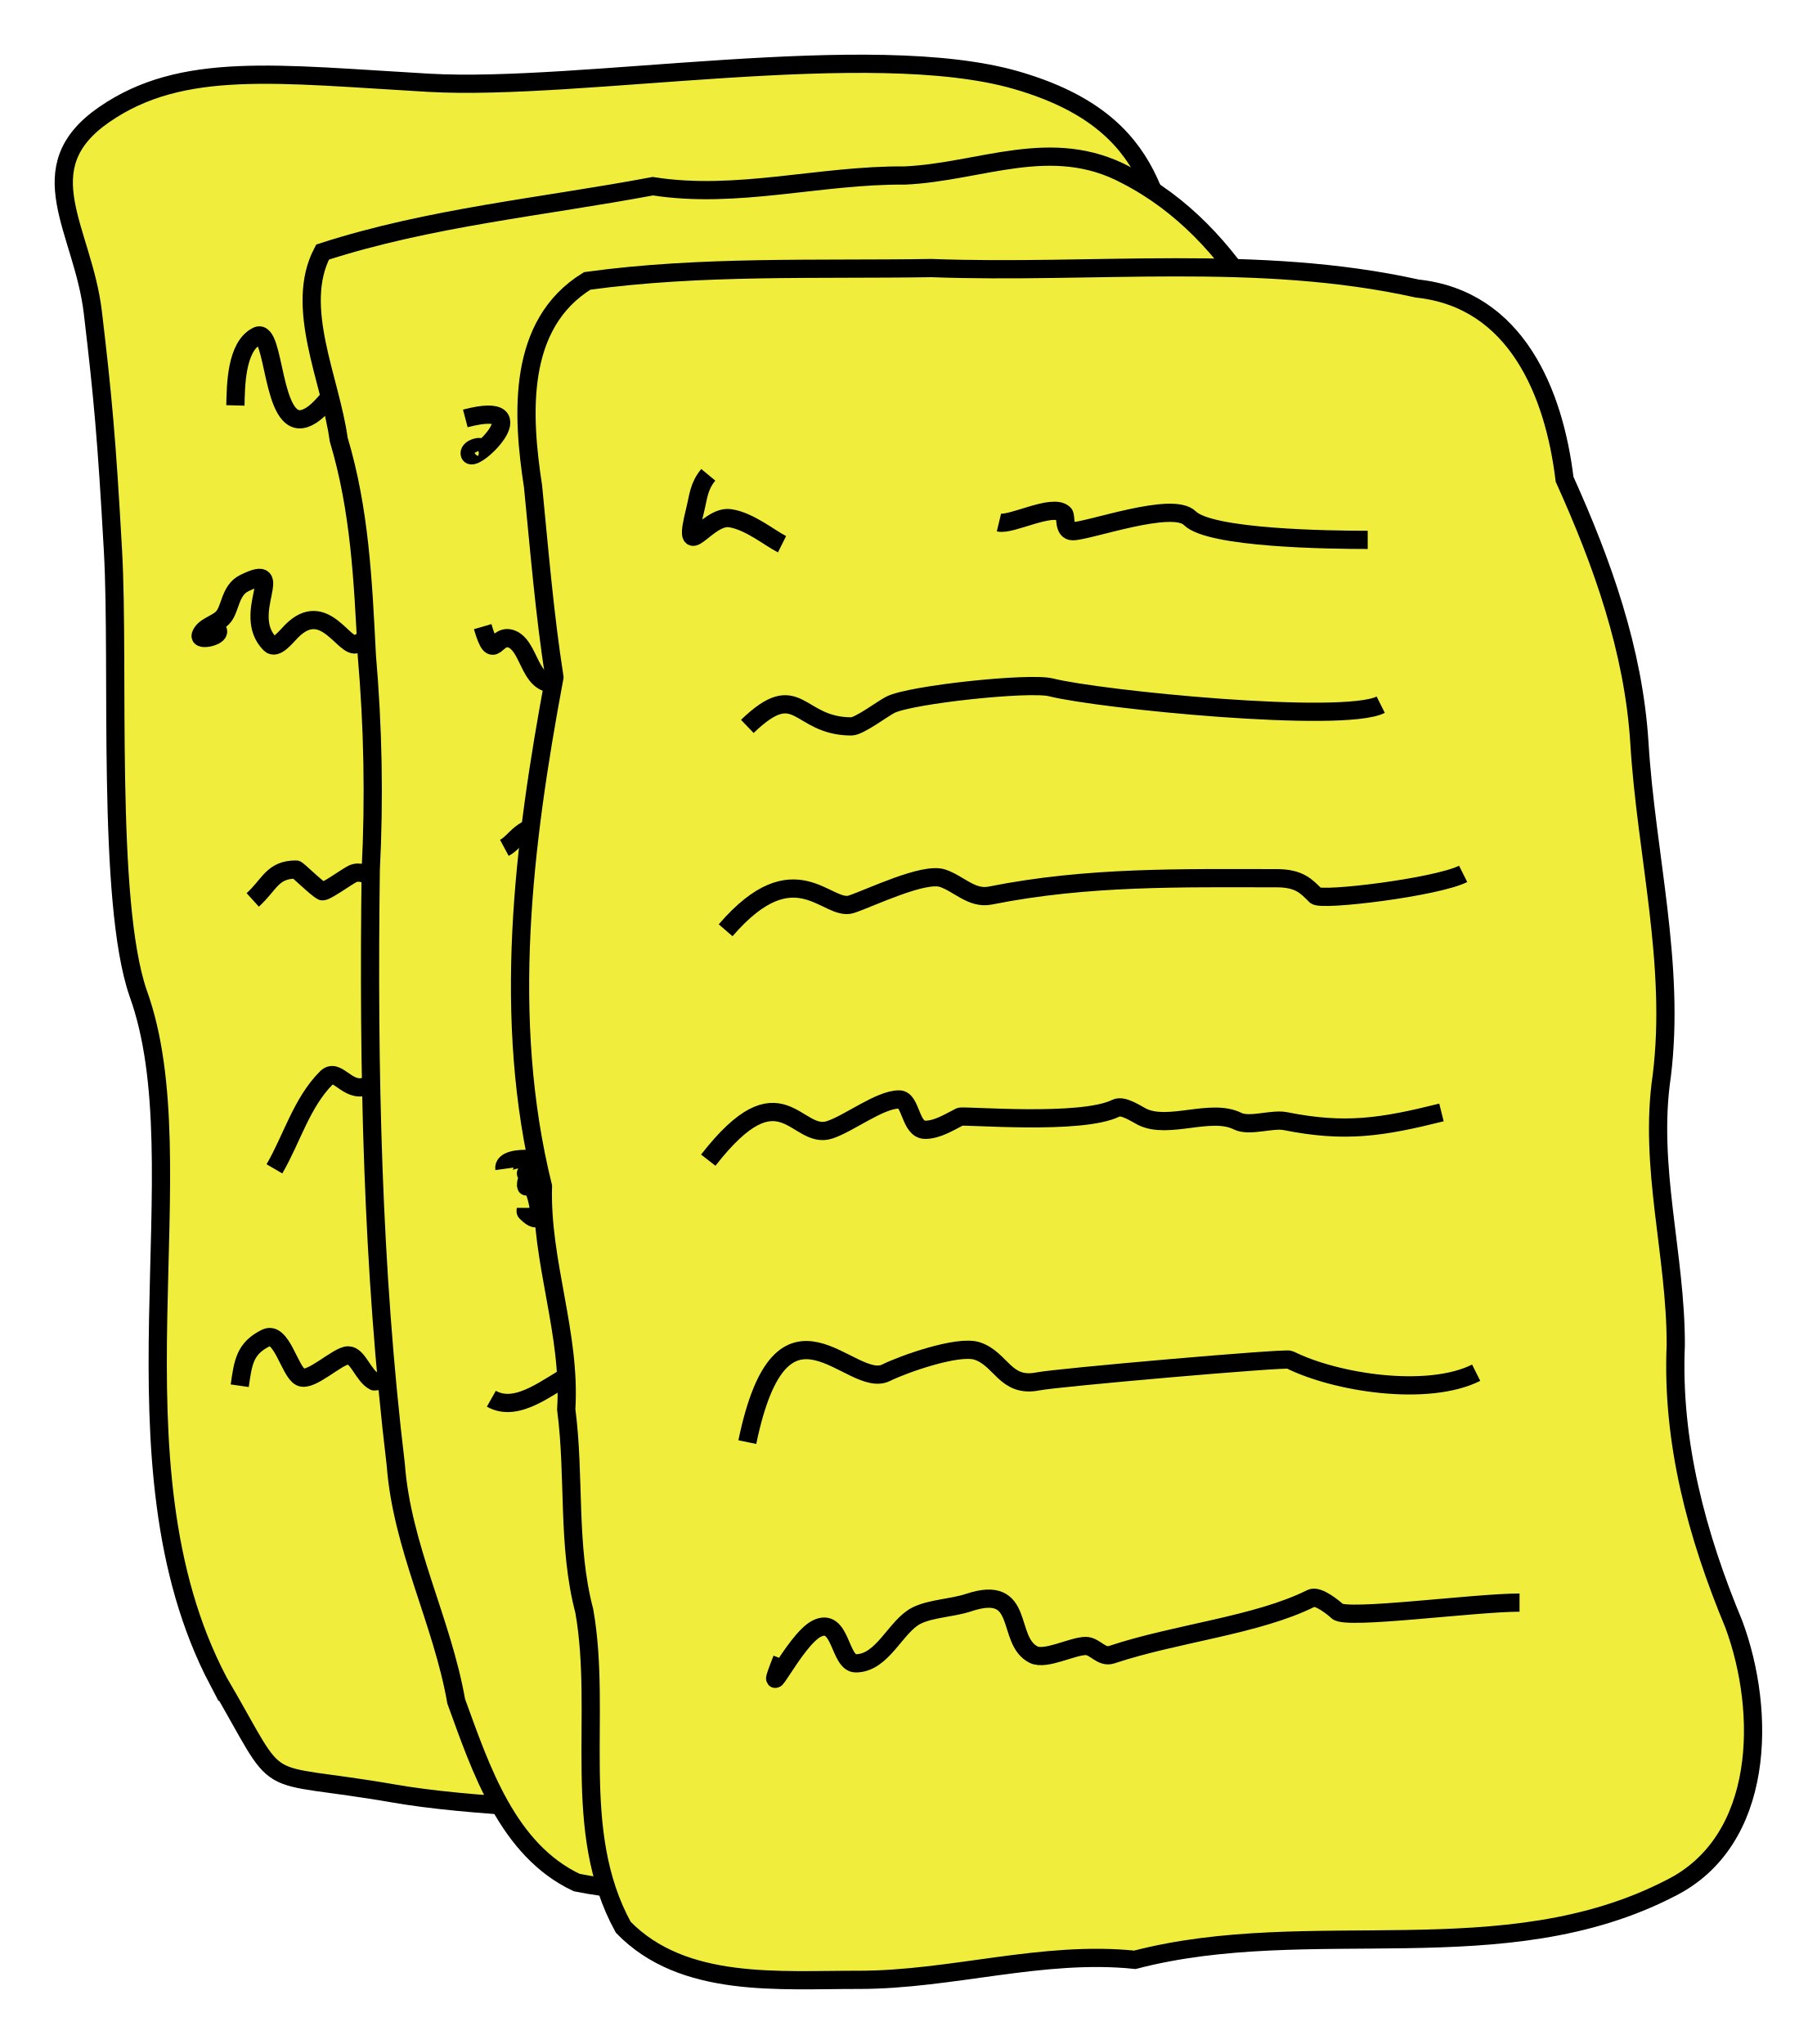
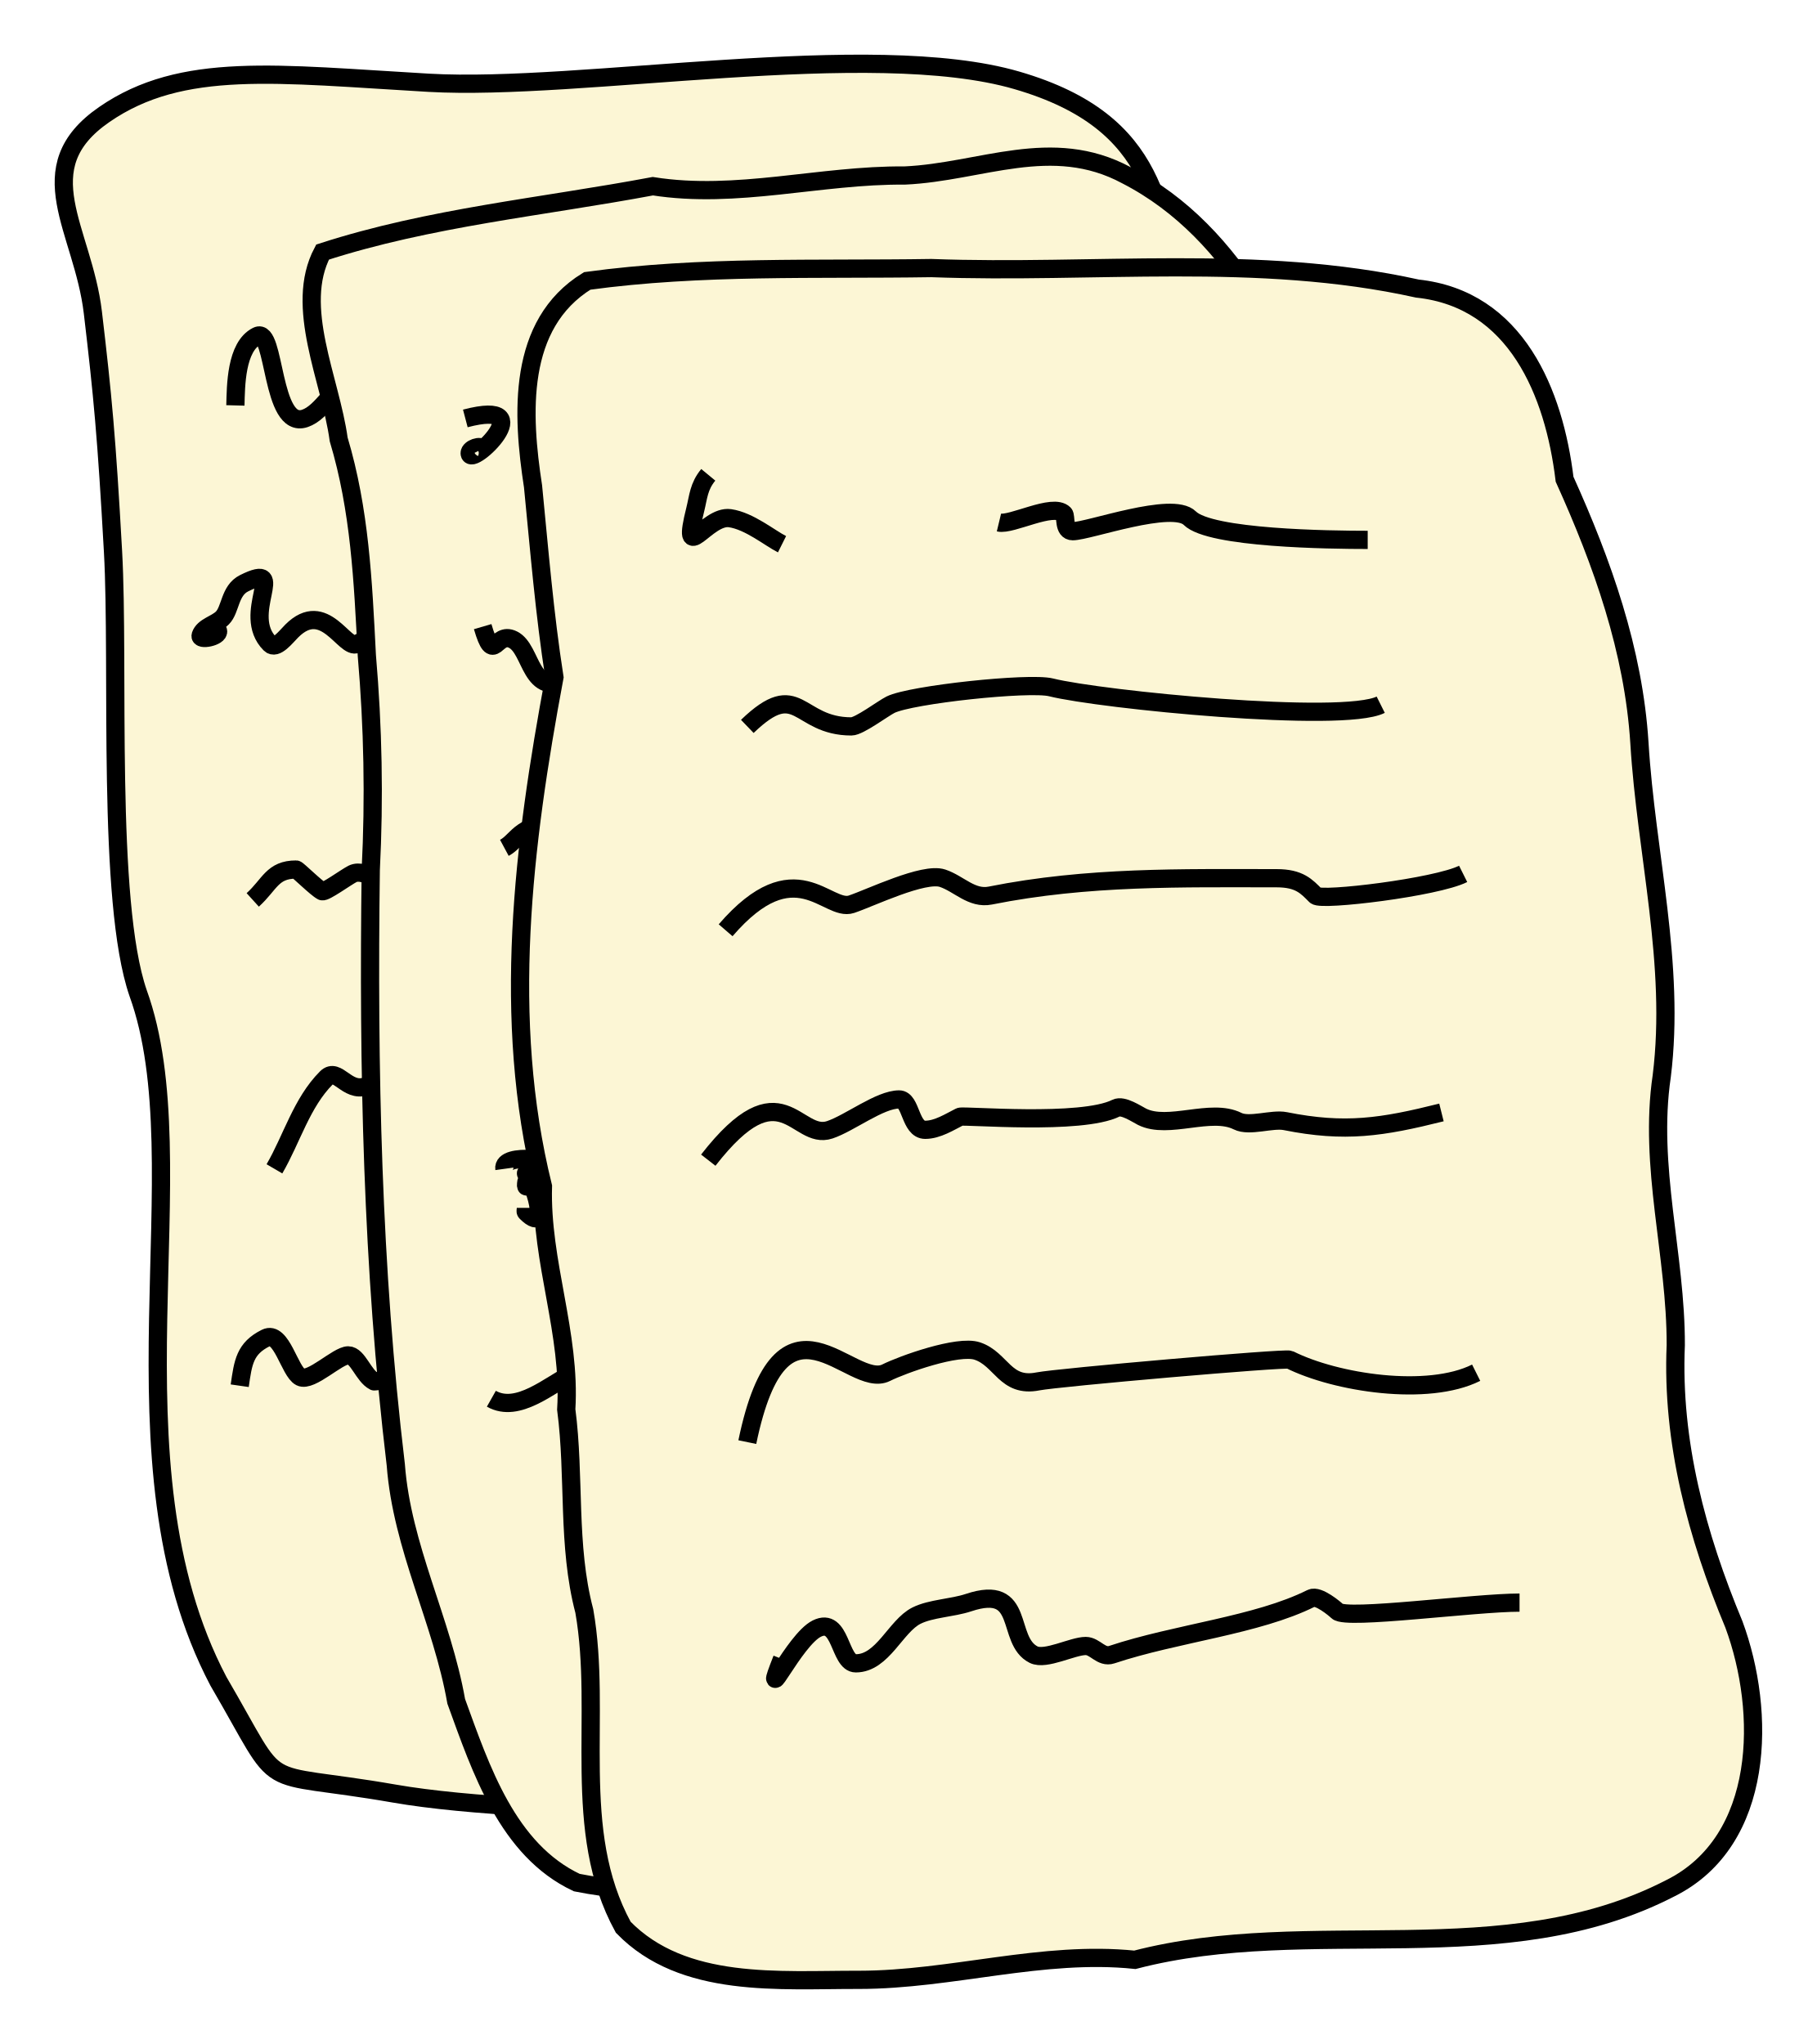
- <svg xmlns="http://www.w3.org/2000/svg" width="299.135" height="336.587" id="svg2" version="1.1">
-   <defs id="defs4">
-     </defs>
-   <g id="layer1" transform="translate(-178.3871,-431.3166)">
-     <path style="fill:#f0ed3d;fill-opacity:1;stroke:#000000;stroke-width:3;stroke-linecap:butt;stroke-linejoin:miter;stroke-opacity:1;stroke-miterlimit:4;stroke-dasharray:none" d="m 214.349,708.17 c 11.187,19.154 5.475,14.411 28.991,18.503 23.516,4.092 82.184,4.036 106.744,-0.999 24.56,-5.035 29.735,-8.1 37.925,-21.772 8.191,-13.672 4.958,-28.056 3.48,-41.859 -1.478,-13.803 -6.249,-26.475 -7.256,-40.436 -1.007,-13.961 2.766,-27.073 -0.406,-42.887 -3.172,-15.815 -5.076,-35.877 -7.563,-52.093 -2.486,-16.216 1.59,-30.545 -2.859,-45.342 -4.45,-14.797 -3.584,-29.746 -27.608,-36.738 -24.024,-6.992 -71.808,1.831 -96.806,0.401 -24.998,-1.43 -40.625,-3.623 -53.441,5.231 -12.817,8.854 -3.492,18.92 -1.876,32.589 1.617,13.669 2.269,20.554 3.318,39.361 1.049,18.807 -1.096,57.53 4.129,72.71 10.262,28.292 -5.863,77.063 13.227,113.333 z" id="path2987" />
-     <path style="fill:none;stroke:#000000;stroke-width:3;stroke-linecap:butt;stroke-linejoin:miter;stroke-opacity:1;stroke-miterlimit:4;stroke-dasharray:none" d="m 217.143,498.076 c 0.083,-3.139 0.066,-9.676 3.571,-11.429 3.043,-1.522 2.25,15.44 7.857,13.571 2.982,-0.994 4.72,-5.383 7.857,-6.429 1.781,-0.594 24.495,-1.121 25.714,-0.714 3.454,1.151 7.09,5.732 11.429,4.286 6.724,-2.241 19.032,-3.318 24.286,-8.571 0.595,-0.595 0.119,-2.262 0.714,-2.857 1.019,-1.019 7.979,2.204 9.286,2.857 3.355,1.678 38.908,0.714 45.714,0.714" id="path3768" />
-     <path style="fill:none;stroke:#000000;stroke-width:3;stroke-linecap:butt;stroke-linejoin:miter;stroke-opacity:1;stroke-miterlimit:4;stroke-dasharray:none" d="m 211.429,535.934 c 0.952,-0.238 2.619,-1.667 2.857,-0.714 0.238,0.952 -3.168,1.646 -2.857,0.714 0.482,-1.446 2.493,-1.779 3.571,-2.857 1.378,-1.378 1.158,-4.508 3.571,-5.714 7.392,-3.696 -0.688,5.027 4.286,10 0.982,0.982 2.59,-1.161 3.571,-2.143 5.396,-5.396 8.689,3.155 10.714,2.143 4.018,-2.009 7.977,-4.365 12.143,-7.143 0.962,-0.641 3.058,-2.545 3.571,-3.571 0.241,-0.482 -0.181,-6.429 0,-6.429 0.714,0 -0.226,1.465 0,2.143 0.61,1.83 1.759,6.301 4.286,7.143 3.397,1.132 9.852,-4.36 12.857,-2.857 4.457,2.229 9.187,4.236 13.571,6.429 2.048,1.024 5.988,-2.72 8.571,-1.429 1.262,0.631 5.15,1.855 6.429,1.429 2.33,-0.777 10.951,-5.239 12.857,-4.286 2.686,1.343 2.824,4.269 5.714,5.714 3.561,1.78 12.153,-2.148 15,-3.571 4.472,-2.236 10.332,4.668 15,0" id="path3770" />
-     <path style="fill:none;stroke:#000000;stroke-width:3;stroke-linecap:butt;stroke-linejoin:miter;stroke-opacity:1;stroke-miterlimit:4;stroke-dasharray:none" d="m 220,579.505 c 2.826,-2.561 3.213,-5 7.143,-5 0.238,0 3.331,3.094 4.286,3.571 0.452,0.226 3.975,-2.345 5,-2.857 2.154,-1.077 5.871,2.361 7.857,2.857 3.138,0.785 7.758,-1.404 10.714,-2.143 2.921,-0.73 5.422,1.429 7.857,1.429 4.711,0 14.391,-5.41 17.857,-7.143 1.947,-0.974 0.569,-4.286 1.429,-4.286 4.77,0 9.542,6.557 13.571,8.571 1.998,0.999 12.007,0.714 15,0.714 9.502,0 19.127,0 28.571,0 3.76,0 5.249,2.392 7.143,4.286 0.528,0.528 9.614,0.879 5,-1.429" id="path3774" />
-     <path style="fill:none;stroke:#000000;stroke-width:3;stroke-linecap:butt;stroke-linejoin:miter;stroke-opacity:1;stroke-miterlimit:4;stroke-dasharray:none" d="m 223.571,623.791 c 2.841,-4.871 4.473,-10.901 8.571,-15 1.763,-1.763 3.393,2.44 6.429,1.429 4.125,-1.375 7.777,-4.603 11.429,-6.429 2.009,-1.005 10.584,5.671 12.857,6.429 4.589,1.53 10.751,-4.035 16.429,-2.143 4.836,1.612 8.42,6.71 12.143,8.571 3.044,1.522 11.846,-1.429 15.714,-1.429 9.542,0 19,-3.905 28.571,-0.714 3.744,1.248 11.106,-1.982 8.571,-0.714" id="path3776" />
-     <path style="fill:none;stroke:#000000;stroke-width:3;stroke-linecap:butt;stroke-linejoin:miter;stroke-opacity:1;stroke-miterlimit:4;stroke-dasharray:none" d="m 217.857,659.505 c 0.557,-3.877 0.835,-6.132 4.286,-7.857 2.594,-1.297 3.916,5.529 5.714,6.429 1.714,0.857 6.132,-3.571 7.857,-3.571 1.602,0 2.519,3.402 4.286,4.286 0.291,0.146 27.164,-4.517 30,-3.571 4.522,1.507 9.41,6.149 15,4.286 15.346,-5.115 24.971,-14.057 41.429,-8.571 6.486,2.162 18.894,-2.926 20.714,0.714" id="path3778" />
-     <path style="fill:#f0ed3d;fill-opacity:1;stroke:#000000;stroke-width:3;stroke-linecap:butt;stroke-linejoin:miter;stroke-opacity:1;stroke-miterlimit:4;stroke-dasharray:none" d="m 243.55,672.515 c 1.02,13.607 7.611,25.66 9.952,38.963 4.042,11.107 8.437,24.476 19.846,29.844 21.933,4.379 44,-2.794 65.919,-3.271 13.118,0.365 26.203,-2.452 39.353,-2.941 12.534,-2.262 27.78,-0.454 37.774,-9.614 4.274,-9.626 3.11,-22.302 2.789,-33.201 -1.593,-17.611 -1.977,-35.825 -9.075,-52.305 -4.171,-19.469 -1.64,-39.569 -1.142,-59.223 -2.01,-11.86 -0.07,-24.043 -4.326,-35.842 -3.682,-12.286 -3.789,-24.089 -6.536,-36.055 -6.785,-18.608 -15.755,-39.185 -34.269,-48.703 -12.299,-6.613 -23.933,-0.511 -36.505,0.052 -13.924,-0.124 -27.633,3.944 -41.456,1.758 -18.141,3.407 -36.769,5.139 -54.378,10.848 -4.754,9.013 1.308,20.989 2.652,30.846 3.483,11.628 4.007,23.216 4.637,35.582 1.015,11.794 1.247,23.443 0.645,35.308 -0.434,32.682 0.225,65.47 4.12,97.951 z" id="path2994" />
-     <path style="fill:none;stroke:#000000;stroke-width:3;stroke-linecap:butt;stroke-linejoin:miter;stroke-opacity:1;stroke-miterlimit:4;stroke-dasharray:none" d="m 255,500.219 c 12.869,-3.385 0.714,8.259 0.714,5.714 0,-0.753 1.806,-1.388 2.143,-0.714" id="path3780" />
-     <path style="fill:none;stroke:#000000;stroke-width:3;stroke-linecap:butt;stroke-linejoin:miter;stroke-opacity:1;stroke-miterlimit:4;stroke-dasharray:none" d="m 268.571,505.934 c 0.952,-0.476 1.905,-0.952 2.857,-1.429 0.238,-0.238 0.413,-0.564 0.714,-0.714 3.607,-1.804 8.101,2.857 10.714,2.857 2.734,0 7.305,-4.205 10,-2.857 1.925,0.963 2.772,3.571 5,3.571 10.621,0 21.847,-2.941 32.143,-5 4.811,-0.962 8.69,1.22 13.571,0" id="path3782" />
-     <path style="fill:none;stroke:#000000;stroke-width:3;stroke-linecap:butt;stroke-linejoin:miter;stroke-opacity:1;stroke-miterlimit:4;stroke-dasharray:none" d="m 257.857,534.505 c 1.894,6.497 2.039,0.662 5,2.143 3.227,1.614 2.682,9.73 9.286,6.429" id="path3784" />
-     <path style="fill:none;stroke:#000000;stroke-width:3;stroke-linecap:butt;stroke-linejoin:miter;stroke-opacity:1;stroke-miterlimit:4;stroke-dasharray:none" d="m 279.286,539.505 c 2.898,1.23 5.615,-3.571 7.857,-3.571 2.393,0 1.498,4.739 5,3.571 18.386,-6.129 50.238,-5.714 66.429,-5.714" id="path3786" />
-     <path style="fill:none;stroke:#000000;stroke-width:3;stroke-linecap:butt;stroke-linejoin:miter;stroke-opacity:1;stroke-miterlimit:4;stroke-dasharray:none" d="m 261.429,570.934 c 2.432,-1.309 2.421,-4.286 10.714,-4.286" id="path3788" />
-     <path style="fill:none;stroke:#000000;stroke-width:3;stroke-linecap:butt;stroke-linejoin:miter;stroke-opacity:1;stroke-miterlimit:4;stroke-dasharray:none" d="m 301.429,565.934 c 4.423,0.404 6.018,1.732 7.857,3.571 0.38,0.38 9.737,-4.286 11.429,-4.286 10.809,0 39.45,2.061 47.857,-2.143" id="path3790" />
-     <path style="fill:none;stroke:#000000;stroke-width:3;stroke-linecap:butt;stroke-linejoin:miter;stroke-opacity:1;stroke-miterlimit:4;stroke-dasharray:none" d="m 265.714,603.076 c 4.843,-2.124 10.986,-7.143 16.429,-7.143 3.807,0 5.672,5.368 10,4.286 4.574,-1.143 21.647,-7.033 25.714,-5 8.236,4.118 26.055,3.696 35,0.714 5.543,-1.848 11.423,3.574 17.143,0.714" id="path3792" />
-     <path style="fill:none;stroke:#000000;stroke-width:3;stroke-linecap:butt;stroke-linejoin:miter;stroke-opacity:1;stroke-miterlimit:4;stroke-dasharray:none" d="m 261.429,623.791 c -0.381,-2.762 9.286,-1.527 9.286,0 0,4.172 -6.088,1.088 -5.714,0.714 0.733,-0.733 4.286,0.264 4.286,1.429 0,0.523 -4.286,0.977 -4.286,0.714 0,-4.953 4.765,9.051 0,4.286 -0.168,-0.168 0,-0.476 0,-0.714" id="path3794" />
-     <path style="fill:none;stroke:#000000;stroke-width:3;stroke-linecap:butt;stroke-linejoin:miter;stroke-opacity:1;stroke-miterlimit:4;stroke-dasharray:none" d="m 287.857,626.648 c 4.137,-0.913 7.973,-2.558 11.429,-4.286 0.899,-0.45 7.45,3.945 10.714,2.857 9.304,-3.101 14.222,-2.164 22.857,0.714 0.038,0.013 24.44,-4.337 26.429,-5 7.476,-2.492 19.141,2.929 25,0" id="path3796" />
-     <path style="fill:none;stroke:#000000;stroke-width:3;stroke-linecap:butt;stroke-linejoin:miter;stroke-opacity:1;stroke-miterlimit:4;stroke-dasharray:none" d="m 259.286,661.648 c 4.371,2.472 9.558,-2.279 13.571,-4.286 2.881,-1.441 5.812,3.726 9.286,2.857 3.508,-0.877 6.574,-3.429 10,-4.286 3.665,-0.916 5.553,3.79 9.286,2.857 15.945,-3.986 31.968,-3.885 47.857,-7.857 2.497,-0.624 6.984,1.376 9.286,2.143 6.699,2.233 15.199,-0.365 21.429,-2.857" id="path3798" />
-     <path style="fill:#f0ed3d;fill-opacity:1;stroke:#000000;stroke-width:3;stroke-linecap:butt;stroke-linejoin:miter;stroke-opacity:1;stroke-miterlimit:4;stroke-dasharray:none" d="m 269.669,542.843 c -5.15,27.536 -8.717,56.258 -1.89,83.831 -0.363,12.475 4.608,24.235 3.836,36.735 1.462,11.155 0.12,22.337 2.975,33.199 3.021,17.205 -2.349,36.098 6.41,52.069 9.887,10.166 25.723,8.628 38.829,8.663 15.256,-0.005 30.179,-4.873 45.409,-3.301 28.927,-7.519 60.8,2.364 88.201,-11.806 15.607,-7.808 15.743,-29.031 10.429,-43.409 -6.081,-14.603 -10.271,-30.031 -9.577,-45.994 0.045,-14.852 -4.514,-29.422 -2.305,-44.323 2.287,-18.413 -2.57,-36.544 -3.679,-54.856 -0.961,-15.245 -6.093,-29.629 -12.322,-43.418 -1.714,-14.182 -7.938,-29.657 -24.23,-31.398 -26.271,-5.827 -53.367,-2.374 -80.031,-3.376 -18.88,0.301 -37.911,-0.459 -56.654,2.114 -11.602,7.155 -10.741,22.012 -8.922,33.824 1.036,10.493 1.891,21.023 3.521,31.443 z" id="path2997" />
-     <path style="fill:none;stroke:#000000;stroke-width:3;stroke-linecap:butt;stroke-linejoin:miter;stroke-opacity:1;stroke-miterlimit:4;stroke-dasharray:none" d="m 295,509.505 c -1.586,1.92 -1.623,3.635 -2.143,5.714 -2.379,9.516 1.8,0.869 5.714,1.429 3.183,0.455 6.574,3.287 8.571,4.286" id="path3800" />
-     <path style="fill:none;stroke:#000000;stroke-width:3;stroke-linecap:butt;stroke-linejoin:miter;stroke-opacity:1;stroke-miterlimit:4;stroke-dasharray:none" d="m 342.857,517.362 c 2.058,0.494 8.89,-3.252 10.714,-1.429 0.385,0.385 -0.131,2.857 1.429,2.857 2.637,0 16.419,-5.009 19.286,-2.143 3.332,3.332 23.077,3.571 29.286,3.571" id="path3802" />
-     <path style="fill:none;stroke:#000000;stroke-width:3;stroke-linecap:butt;stroke-linejoin:miter;stroke-opacity:1;stroke-miterlimit:4;stroke-dasharray:none" d="m 301.429,550.934 c 8.509,-8.186 8.13,0 17.143,0 1.278,0 5.18,-2.947 6.429,-3.571 3.345,-1.673 22.84,-3.754 26.429,-2.857 8.145,2.036 48.021,5.989 54.286,2.857" id="path3804" />
-     <path style="fill:none;stroke:#000000;stroke-width:3;stroke-linecap:butt;stroke-linejoin:miter;stroke-opacity:1;stroke-miterlimit:4;stroke-dasharray:none" d="m 297.857,584.505 c 11.483,-13.31 16.693,-2.945 20.714,-4.286 3.109,-1.036 11.903,-5.318 15,-4.286 2.712,0.904 4.804,3.468 7.857,2.857 16.036,-3.207 31.609,-2.857 47.143,-2.857 3.772,0 4.935,1.363 6.429,2.857 0.936,0.936 19.841,-1.349 24.286,-3.571" id="path3806" />
-     <path style="fill:none;stroke:#000000;stroke-width:3;stroke-linecap:butt;stroke-linejoin:miter;stroke-opacity:1;stroke-miterlimit:4;stroke-dasharray:none" d="m 295,622.362 c 12.086,-15.528 14.41,-3.137 20,-5 3.286,-1.095 8.236,-5 11.429,-5 1.993,0 1.779,5 4.286,5 2.025,0 4.012,-1.292 5.714,-2.143 0.599,-0.299 19.975,1.441 25.714,-1.429 1.136,-0.568 3.385,0.978 4.286,1.429 4.307,2.153 11.325,-1.481 15.714,0.714 1.971,0.985 5.666,-0.438 7.857,0 9.85,1.97 15.921,1.02 25.714,-1.429" id="path3810" />
-     <path style="fill:none;stroke:#000000;stroke-width:3;stroke-linecap:butt;stroke-linejoin:miter;stroke-opacity:1;stroke-miterlimit:4;stroke-dasharray:none" d="m 301.429,668.791 c 5.718,-27.571 17.013,-8.506 22.857,-11.429 2.704,-1.352 11.836,-4.626 15,-3.571 3.999,1.333 4.588,6.082 10,5 3.169,-0.634 40.732,-3.92 41.429,-3.571 7.657,3.828 22.743,6.128 30.714,2.143" id="path3812" />
-     <path style="fill:none;stroke:#000000;stroke-width:3;stroke-linecap:butt;stroke-linejoin:miter;stroke-opacity:1;stroke-miterlimit:4;stroke-dasharray:none" d="m 307.143,704.505 c -3.535,8.973 2.012,-3.149 5.714,-5 4.033,-2.016 3.695,5.714 6.429,5.714 4.442,0 6.55,-6.132 10,-7.857 2.383,-1.192 5.876,-1.244 8.571,-2.143 9.522,-3.174 6.034,6.231 10.714,8.571 1.952,0.976 6.409,-1.429 8.571,-1.429 1.553,0 2.565,2.002 4.286,1.429 10.619,-3.54 23.909,-4.812 32.857,-9.286 1.146,-0.573 3.933,1.79 4.286,2.143 1.442,1.442 22.565,-1.429 30,-1.429" id="path3814" />
+ <svg xmlns="http://www.w3.org/2000/svg" version="1.1" x="0" y="0" width="224.351" height="252.44" viewBox="0, 0, 299.135, 336.587">
+   <g id="Layer_1">
+     <g id="path2987">
+       <path d="M35.962,276.853 C47.149,296.008 41.436,291.264 64.953,295.356 C88.469,299.448 147.136,299.392 171.697,294.357 C196.257,289.322 201.432,286.257 209.622,272.584 C217.813,258.912 214.58,244.529 213.102,230.726 C211.624,216.923 206.854,204.25 205.846,190.29 C204.839,176.329 208.612,163.217 205.441,147.402 C202.269,131.588 200.364,111.525 197.878,95.309 C195.391,79.092 199.468,64.764 195.019,49.967 C190.569,35.17 191.434,20.221 167.411,13.229 C143.387,6.237 95.603,15.06 70.605,13.63 C45.607,12.2 29.98,10.007 17.164,18.861 C4.347,27.715 13.671,37.782 15.288,51.45 C16.904,65.119 17.557,72.004 18.606,90.811 C19.655,109.618 17.509,148.341 22.734,163.521 C32.997,191.812 16.871,240.584 35.962,276.853 z" fill="#FCF6D5" />
+       <path d="M35.962,276.853 C47.149,296.008 41.436,291.264 64.953,295.356 C88.469,299.448 147.136,299.392 171.697,294.357 C196.257,289.322 201.432,286.257 209.622,272.584 C217.813,258.912 214.58,244.529 213.102,230.726 C211.624,216.923 206.854,204.25 205.846,190.29 C204.839,176.329 208.612,163.217 205.441,147.402 C202.269,131.588 200.364,111.525 197.878,95.309 C195.391,79.092 199.468,64.764 195.019,49.967 C190.569,35.17 191.434,20.221 167.411,13.229 C143.387,6.237 95.603,15.06 70.605,13.63 C45.607,12.2 29.98,10.007 17.164,18.861 C4.347,27.715 13.671,37.782 15.288,51.45 C16.904,65.119 17.557,72.004 18.606,90.811 C19.655,109.618 17.509,148.341 22.734,163.521 C32.997,191.812 16.871,240.584 35.962,276.853 z" fill-opacity="0" stroke="#000000" stroke-width="3" />
+     </g>
+     <path d="M38.756,66.76 C38.839,63.621 38.822,57.084 42.327,55.331 C45.371,53.81 44.577,70.772 50.184,68.903 C53.167,67.909 54.905,63.52 58.041,62.474 C59.822,61.88 82.536,61.353 83.756,61.76 C87.209,62.911 90.846,67.492 95.184,66.046 C101.908,63.804 114.216,62.728 119.47,57.474 C120.065,56.879 119.589,55.212 120.184,54.617 C121.203,53.598 128.163,56.821 129.47,57.474 C132.825,59.152 168.378,58.188 175.184,58.188" fill-opacity="0" stroke="#000000" stroke-width="3" id="path3768" />
+     <path d="M33.041,104.617 C33.994,104.379 35.66,102.95 35.899,103.903 C36.137,104.855 32.731,105.548 33.041,104.617 C33.524,103.171 35.535,102.838 36.613,101.76 C37.991,100.382 37.771,97.252 40.184,96.046 C47.576,92.35 39.497,101.072 44.47,106.046 C45.452,107.027 47.06,104.884 48.041,103.903 C53.437,98.507 56.731,107.058 58.756,106.046 C62.774,104.037 66.732,101.68 70.899,98.903 C71.86,98.262 73.957,96.358 74.47,95.331 C74.711,94.85 74.289,88.903 74.47,88.903 C75.184,88.903 74.244,90.368 74.47,91.046 C75.08,92.875 76.229,97.346 78.756,98.188 C82.153,99.321 88.608,93.829 91.613,95.331 C96.07,97.56 100.8,99.568 105.184,101.76 C107.232,102.784 111.172,99.039 113.756,100.331 C115.017,100.962 118.906,102.186 120.184,101.76 C122.514,100.983 131.135,96.521 133.041,97.474 C135.728,98.817 135.866,101.743 138.756,103.188 C142.316,104.969 150.909,101.04 153.756,99.617 C158.228,97.381 164.088,104.285 168.756,99.617" fill-opacity="0" stroke="#000000" stroke-width="3" id="path3770" />
+     <path d="M41.613,148.188 C44.439,145.627 44.825,143.188 48.756,143.188 C48.993,143.188 52.087,146.283 53.041,146.76 C53.493,146.986 57.017,144.415 58.041,143.903 C60.195,142.826 63.913,146.263 65.899,146.76 C69.037,147.544 73.657,145.356 76.613,144.617 C79.533,143.887 82.034,146.046 84.47,146.046 C89.181,146.046 98.861,140.636 102.327,138.903 C104.274,137.929 102.896,134.617 103.756,134.617 C108.525,134.617 113.298,141.174 117.327,143.188 C119.325,144.187 129.335,143.903 132.327,143.903 C141.829,143.903 151.454,143.903 160.899,143.903 C164.659,143.903 166.148,146.295 168.041,148.188 C168.569,148.716 177.656,149.067 173.041,146.76" fill-opacity="0" stroke="#000000" stroke-width="3" id="path3774" />
+     <path d="M45.184,192.474 C48.025,187.604 49.657,181.573 53.756,177.474 C55.519,175.711 57.149,179.915 60.184,178.903 C64.309,177.528 67.962,174.3 71.613,172.474 C73.622,171.469 82.197,178.145 84.47,178.903 C89.059,180.432 95.221,174.867 100.899,176.76 C105.734,178.372 109.318,183.47 113.041,185.331 C116.086,186.853 124.887,183.903 128.756,183.903 C138.297,183.903 147.756,179.998 157.327,183.188 C161.071,184.436 168.433,181.207 165.899,182.474" fill-opacity="0" stroke="#000000" stroke-width="3" id="path3776" />
+     <path d="M39.47,228.188 C40.027,224.311 40.305,222.057 43.756,220.331 C46.35,219.034 47.671,225.86 49.47,226.76 C51.184,227.617 55.602,223.188 57.327,223.188 C58.929,223.188 59.846,226.591 61.613,227.474 C61.904,227.62 88.777,222.957 91.613,223.903 C96.135,225.41 101.023,230.052 106.613,228.188 C121.959,223.073 131.584,214.131 148.041,219.617 C154.527,221.779 166.935,216.691 168.756,220.331" fill-opacity="0" stroke="#000000" stroke-width="3" id="path3778" />
+     <g id="path2994">
+       <path d="M65.163,241.198 C66.182,254.805 72.774,266.858 75.114,280.162 C79.156,291.269 83.552,304.638 94.96,310.006 C116.894,314.385 138.961,307.212 160.879,306.734 C173.998,307.1 187.082,304.283 200.232,303.794 C212.766,301.532 228.012,303.34 238.006,294.18 C242.28,284.554 241.116,271.878 240.795,260.979 C239.202,243.368 238.818,225.154 231.72,208.674 C227.549,189.205 230.081,169.105 230.579,149.451 C228.569,137.591 230.509,125.408 226.252,113.609 C222.57,101.322 222.464,89.52 219.716,77.554 C212.931,58.945 203.961,38.369 185.447,28.851 C173.148,22.238 161.515,28.34 148.942,28.903 C135.018,28.78 121.31,32.847 107.486,30.662 C89.345,34.069 70.717,35.801 53.108,41.51 C48.355,50.523 54.416,62.499 55.761,72.356 C59.244,83.984 59.767,95.573 60.398,107.939 C61.413,119.733 61.644,131.382 61.043,143.247 C60.609,175.929 61.268,208.717 65.163,241.198 z" fill="#FCF6D5" />
+       <path d="M65.163,241.198 C66.182,254.805 72.774,266.858 75.114,280.162 C79.156,291.269 83.552,304.638 94.96,310.006 C116.894,314.385 138.961,307.212 160.879,306.734 C173.998,307.1 187.082,304.283 200.232,303.794 C212.766,301.532 228.012,303.34 238.006,294.18 C242.28,284.554 241.116,271.878 240.795,260.979 C239.202,243.368 238.818,225.154 231.72,208.674 C227.549,189.205 230.081,169.105 230.579,149.451 C228.569,137.591 230.509,125.408 226.252,113.609 C222.57,101.322 222.464,89.52 219.716,77.554 C212.931,58.945 203.961,38.369 185.447,28.851 C173.148,22.238 161.515,28.34 148.942,28.903 C135.018,28.78 121.31,32.847 107.486,30.662 C89.345,34.069 70.717,35.801 53.108,41.51 C48.355,50.523 54.416,62.499 55.761,72.356 C59.244,83.984 59.767,95.573 60.398,107.939 C61.413,119.733 61.644,131.382 61.043,143.247 C60.609,175.929 61.268,208.717 65.163,241.198 z" fill-opacity="0" stroke="#000000" stroke-width="3" />
+     </g>
+     <path d="M76.613,68.903 C89.482,65.518 77.327,77.162 77.327,74.617 C77.327,73.864 79.133,73.229 79.47,73.903" fill-opacity="0" stroke="#000000" stroke-width="3" id="path3780" />
+     <path d="M90.184,74.617 C91.137,74.141 92.089,73.665 93.041,73.188 C93.28,72.95 93.455,72.625 93.756,72.474 C97.363,70.671 101.856,75.331 104.47,75.331 C107.204,75.331 111.775,71.127 114.47,72.474 C116.396,73.437 117.242,76.046 119.47,76.046 C130.091,76.046 141.317,73.105 151.613,71.046 C156.424,70.083 160.303,72.266 165.184,71.046" fill-opacity="0" stroke="#000000" stroke-width="3" id="path3782" />
+     <path d="M79.47,103.188 C81.364,109.685 81.509,103.851 84.47,105.331 C87.697,106.945 87.152,115.062 93.756,111.76" fill-opacity="0" stroke="#000000" stroke-width="3" id="path3784" />
+     <path d="M100.899,108.188 C103.796,109.419 106.514,104.617 108.756,104.617 C111.149,104.617 110.254,109.356 113.756,108.188 C132.142,102.06 163.993,102.474 180.184,102.474" fill-opacity="0" stroke="#000000" stroke-width="3" id="path3786" />
+     <path d="M83.041,139.617 C85.474,138.308 85.463,135.331 93.756,135.331" fill-opacity="0" stroke="#000000" stroke-width="3" id="path3788" />
+     <path d="M123.041,134.617 C127.465,135.021 129.059,136.349 130.899,138.188 C131.279,138.568 140.636,133.903 142.327,133.903 C153.136,133.903 181.777,135.963 190.184,131.76" fill-opacity="0" stroke="#000000" stroke-width="3" id="path3790" />
+     <path d="M87.327,171.76 C92.17,169.636 98.313,164.617 103.756,164.617 C107.563,164.617 109.428,169.985 113.756,168.903 C118.33,167.759 135.403,161.869 139.47,163.903 C147.706,168.021 165.525,167.599 174.47,164.617 C180.013,162.769 185.893,168.191 191.613,165.331" fill-opacity="0" stroke="#000000" stroke-width="3" id="path3792" />
+     <path d="M83.041,192.474 C82.66,189.713 92.327,190.947 92.327,192.474 C92.327,196.646 86.239,193.562 86.613,193.188 C87.346,192.455 90.899,193.453 90.899,194.617 C90.899,195.14 86.613,195.594 86.613,195.331 C86.613,190.379 91.378,204.382 86.613,199.617 C86.445,199.449 86.613,199.141 86.613,198.903" fill-opacity="0" stroke="#000000" stroke-width="3" id="path3794" />
+     <path d="M109.47,195.331 C113.607,194.418 117.443,192.773 120.899,191.046 C121.798,190.596 128.349,194.991 131.613,193.903 C140.917,190.801 145.835,191.739 154.47,194.617 C154.509,194.63 178.91,190.28 180.899,189.617 C188.374,187.125 200.04,192.546 205.899,189.617" fill-opacity="0" stroke="#000000" stroke-width="3" id="path3796" />
+     <path d="M80.899,230.331 C85.269,232.803 90.457,228.052 94.47,226.046 C97.351,224.605 100.282,229.771 103.756,228.903 C107.264,228.026 110.33,225.473 113.756,224.617 C117.421,223.701 119.309,228.407 123.041,227.474 C138.987,223.488 155.009,223.589 170.899,219.617 C173.395,218.993 177.882,220.992 180.184,221.76 C186.883,223.993 195.383,221.395 201.613,218.903" fill-opacity="0" stroke="#000000" stroke-width="3" id="path3798" />
+     <g id="path2997">
+       <path d="M91.282,111.526 C86.132,139.062 82.565,167.784 89.392,195.357 C89.029,207.832 94,219.592 93.229,232.092 C94.69,243.247 93.348,254.428 96.204,265.291 C99.224,282.495 93.855,301.389 102.614,317.36 C112.5,327.526 128.337,325.988 141.442,326.023 C156.698,326.018 171.621,321.15 186.852,322.722 C215.779,315.204 247.652,325.086 275.053,310.916 C290.66,303.109 290.796,281.885 285.482,267.508 C279.401,252.905 275.211,237.476 275.905,221.514 C275.95,206.662 271.391,192.092 273.599,177.191 C275.886,158.779 271.029,140.647 269.921,122.336 C268.959,107.091 263.828,92.707 257.599,78.918 C255.885,64.736 249.661,49.261 233.368,47.52 C207.098,41.694 180.001,45.147 153.337,44.144 C134.457,44.445 115.427,43.685 96.683,46.258 C85.081,53.413 85.942,68.271 87.761,80.083 C88.797,90.575 89.652,101.106 91.282,111.526 z" fill="#FCF6D5" />
+       <path d="M91.282,111.526 C86.132,139.062 82.565,167.784 89.392,195.357 C89.029,207.832 94,219.592 93.229,232.092 C94.69,243.247 93.348,254.428 96.204,265.291 C99.224,282.495 93.855,301.389 102.614,317.36 C112.5,327.526 128.337,325.988 141.442,326.023 C156.698,326.018 171.621,321.15 186.852,322.722 C215.779,315.204 247.652,325.086 275.053,310.916 C290.66,303.109 290.796,281.885 285.482,267.508 C279.401,252.905 275.211,237.476 275.905,221.514 C275.95,206.662 271.391,192.092 273.599,177.191 C275.886,158.779 271.029,140.647 269.921,122.336 C268.959,107.091 263.828,92.707 257.599,78.918 C255.885,64.736 249.661,49.261 233.368,47.52 C207.098,41.694 180.001,45.147 153.337,44.144 C134.457,44.445 115.427,43.685 96.683,46.258 C85.081,53.413 85.942,68.271 87.761,80.083 C88.797,90.575 89.652,101.106 91.282,111.526 z" fill-opacity="0" stroke="#000000" stroke-width="3" />
+     </g>
+     <path d="M116.613,78.188 C115.027,80.109 114.99,81.823 114.47,83.903 C112.091,93.419 116.27,84.772 120.184,85.331 C123.367,85.786 126.759,88.618 128.756,89.617" fill-opacity="0" stroke="#000000" stroke-width="3" id="path3800" />
+     <path d="M164.47,86.046 C166.528,86.539 173.361,82.793 175.184,84.617 C175.569,85.002 175.053,87.474 176.613,87.474 C179.25,87.474 193.032,82.465 195.899,85.331 C199.231,88.663 218.976,88.903 225.184,88.903" fill-opacity="0" stroke="#000000" stroke-width="3" id="path3802" />
+     <path d="M123.041,119.617 C131.55,111.431 131.171,119.617 140.184,119.617 C141.463,119.617 145.364,116.67 146.613,116.046 C149.958,114.373 169.453,112.291 173.041,113.188 C181.187,115.225 221.063,119.178 227.327,116.046" fill-opacity="0" stroke="#000000" stroke-width="3" id="path3804" />
+     <path d="M119.47,153.188 C130.953,139.878 136.163,150.243 140.184,148.903 C143.293,147.867 152.088,143.585 155.184,144.617 C157.897,145.521 159.989,148.085 163.041,147.474 C179.077,144.267 194.65,144.617 210.184,144.617 C213.956,144.617 215.119,145.98 216.613,147.474 C217.549,148.41 236.454,146.125 240.899,143.903" fill-opacity="0" stroke="#000000" stroke-width="3" id="path3806" />
+     <path d="M116.613,191.046 C128.699,175.518 131.022,187.909 136.613,186.046 C139.899,184.95 144.849,181.046 148.041,181.046 C150.034,181.046 149.821,186.046 152.327,186.046 C154.352,186.046 156.339,184.754 158.041,183.903 C158.64,183.603 178.016,185.344 183.756,182.474 C184.892,181.906 187.141,183.452 188.041,183.903 C192.348,186.056 199.366,182.422 203.756,184.617 C205.726,185.602 209.421,184.179 211.613,184.617 C221.463,186.587 227.534,185.637 237.327,183.188" fill-opacity="0" stroke="#000000" stroke-width="3" id="path3810" />
+     <path d="M123.041,237.474 C128.76,209.903 140.054,228.968 145.899,226.046 C148.602,224.694 157.734,221.419 160.899,222.474 C164.898,223.807 165.486,228.557 170.899,227.474 C174.067,226.84 211.631,223.555 212.327,223.903 C219.984,227.731 235.07,230.031 243.041,226.046" fill-opacity="0" stroke="#000000" stroke-width="3" id="path3812" />
+     <path d="M128.756,273.188 C125.221,282.161 130.768,270.039 134.47,268.188 C138.503,266.172 138.165,273.903 140.899,273.903 C145.34,273.903 147.449,267.77 150.899,266.046 C153.282,264.854 156.774,264.801 159.47,263.903 C168.992,260.729 165.504,270.134 170.184,272.474 C172.136,273.45 176.594,271.046 178.756,271.046 C180.308,271.046 181.321,273.048 183.041,272.474 C193.66,268.934 206.95,267.663 215.899,263.188 C217.045,262.615 219.831,264.978 220.184,265.331 C221.627,266.774 242.75,263.903 250.184,263.903" fill-opacity="0" stroke="#000000" stroke-width="3" id="path3814" />
  </g>
</svg>
